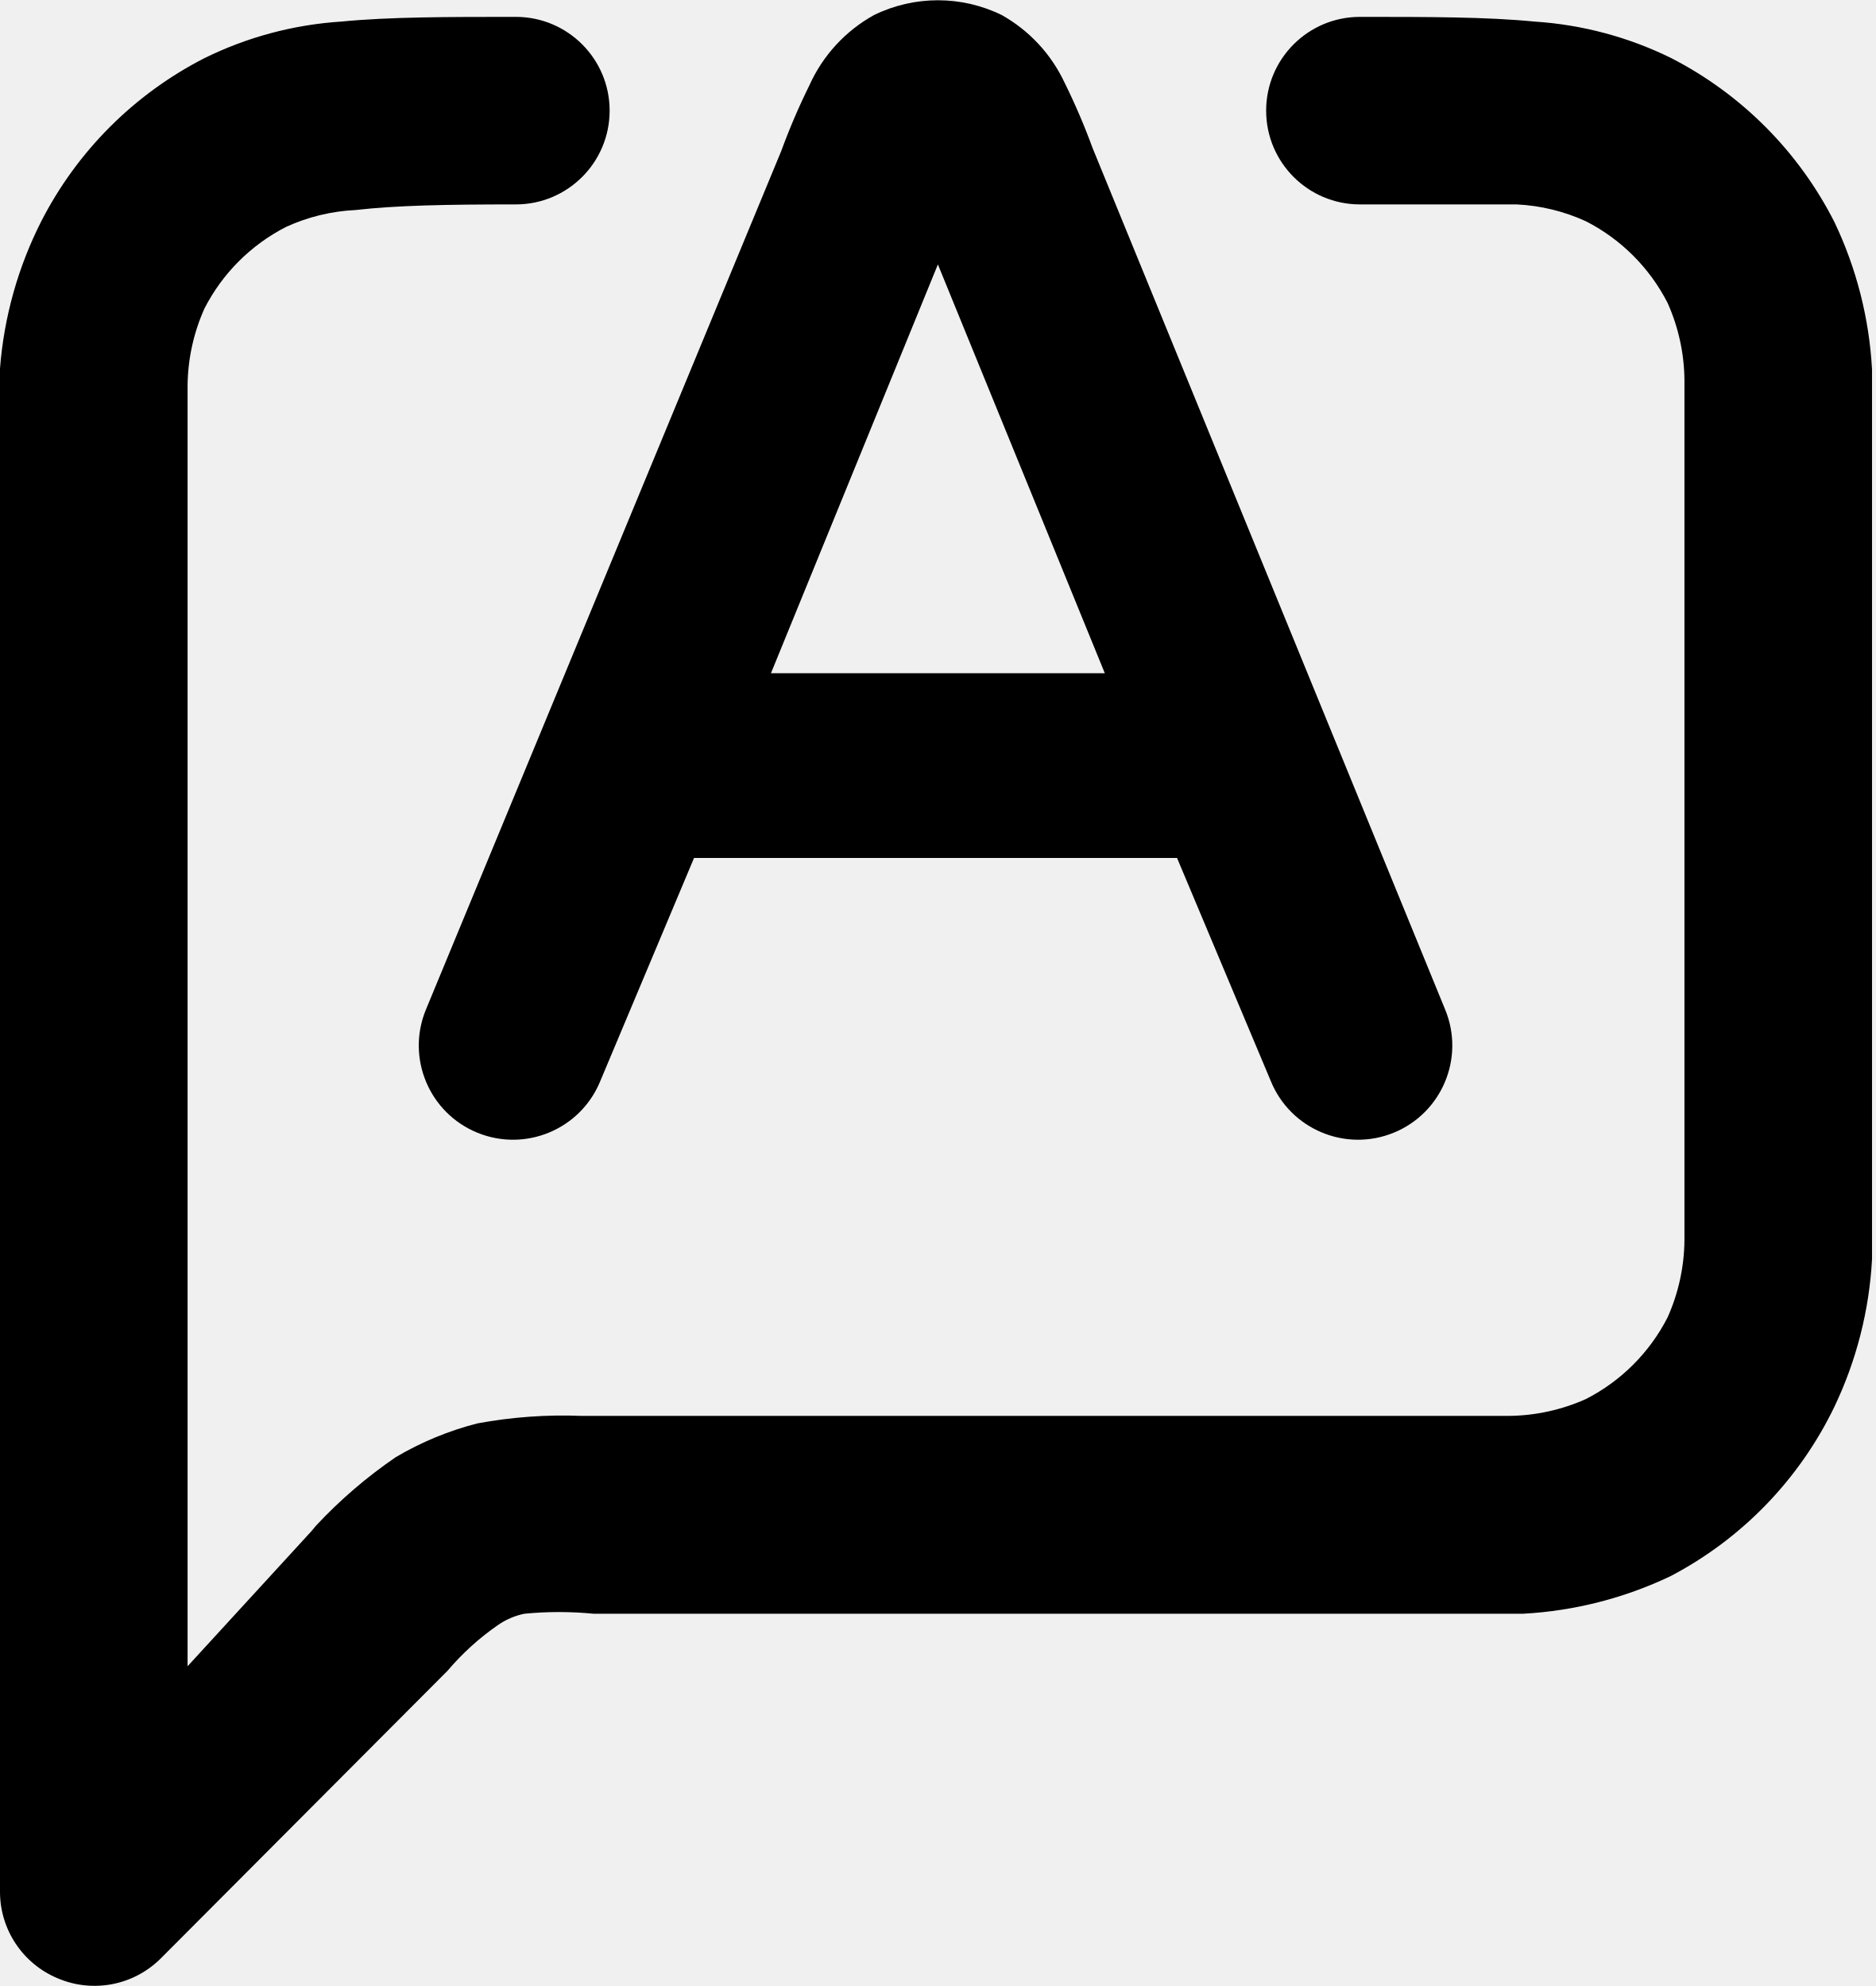
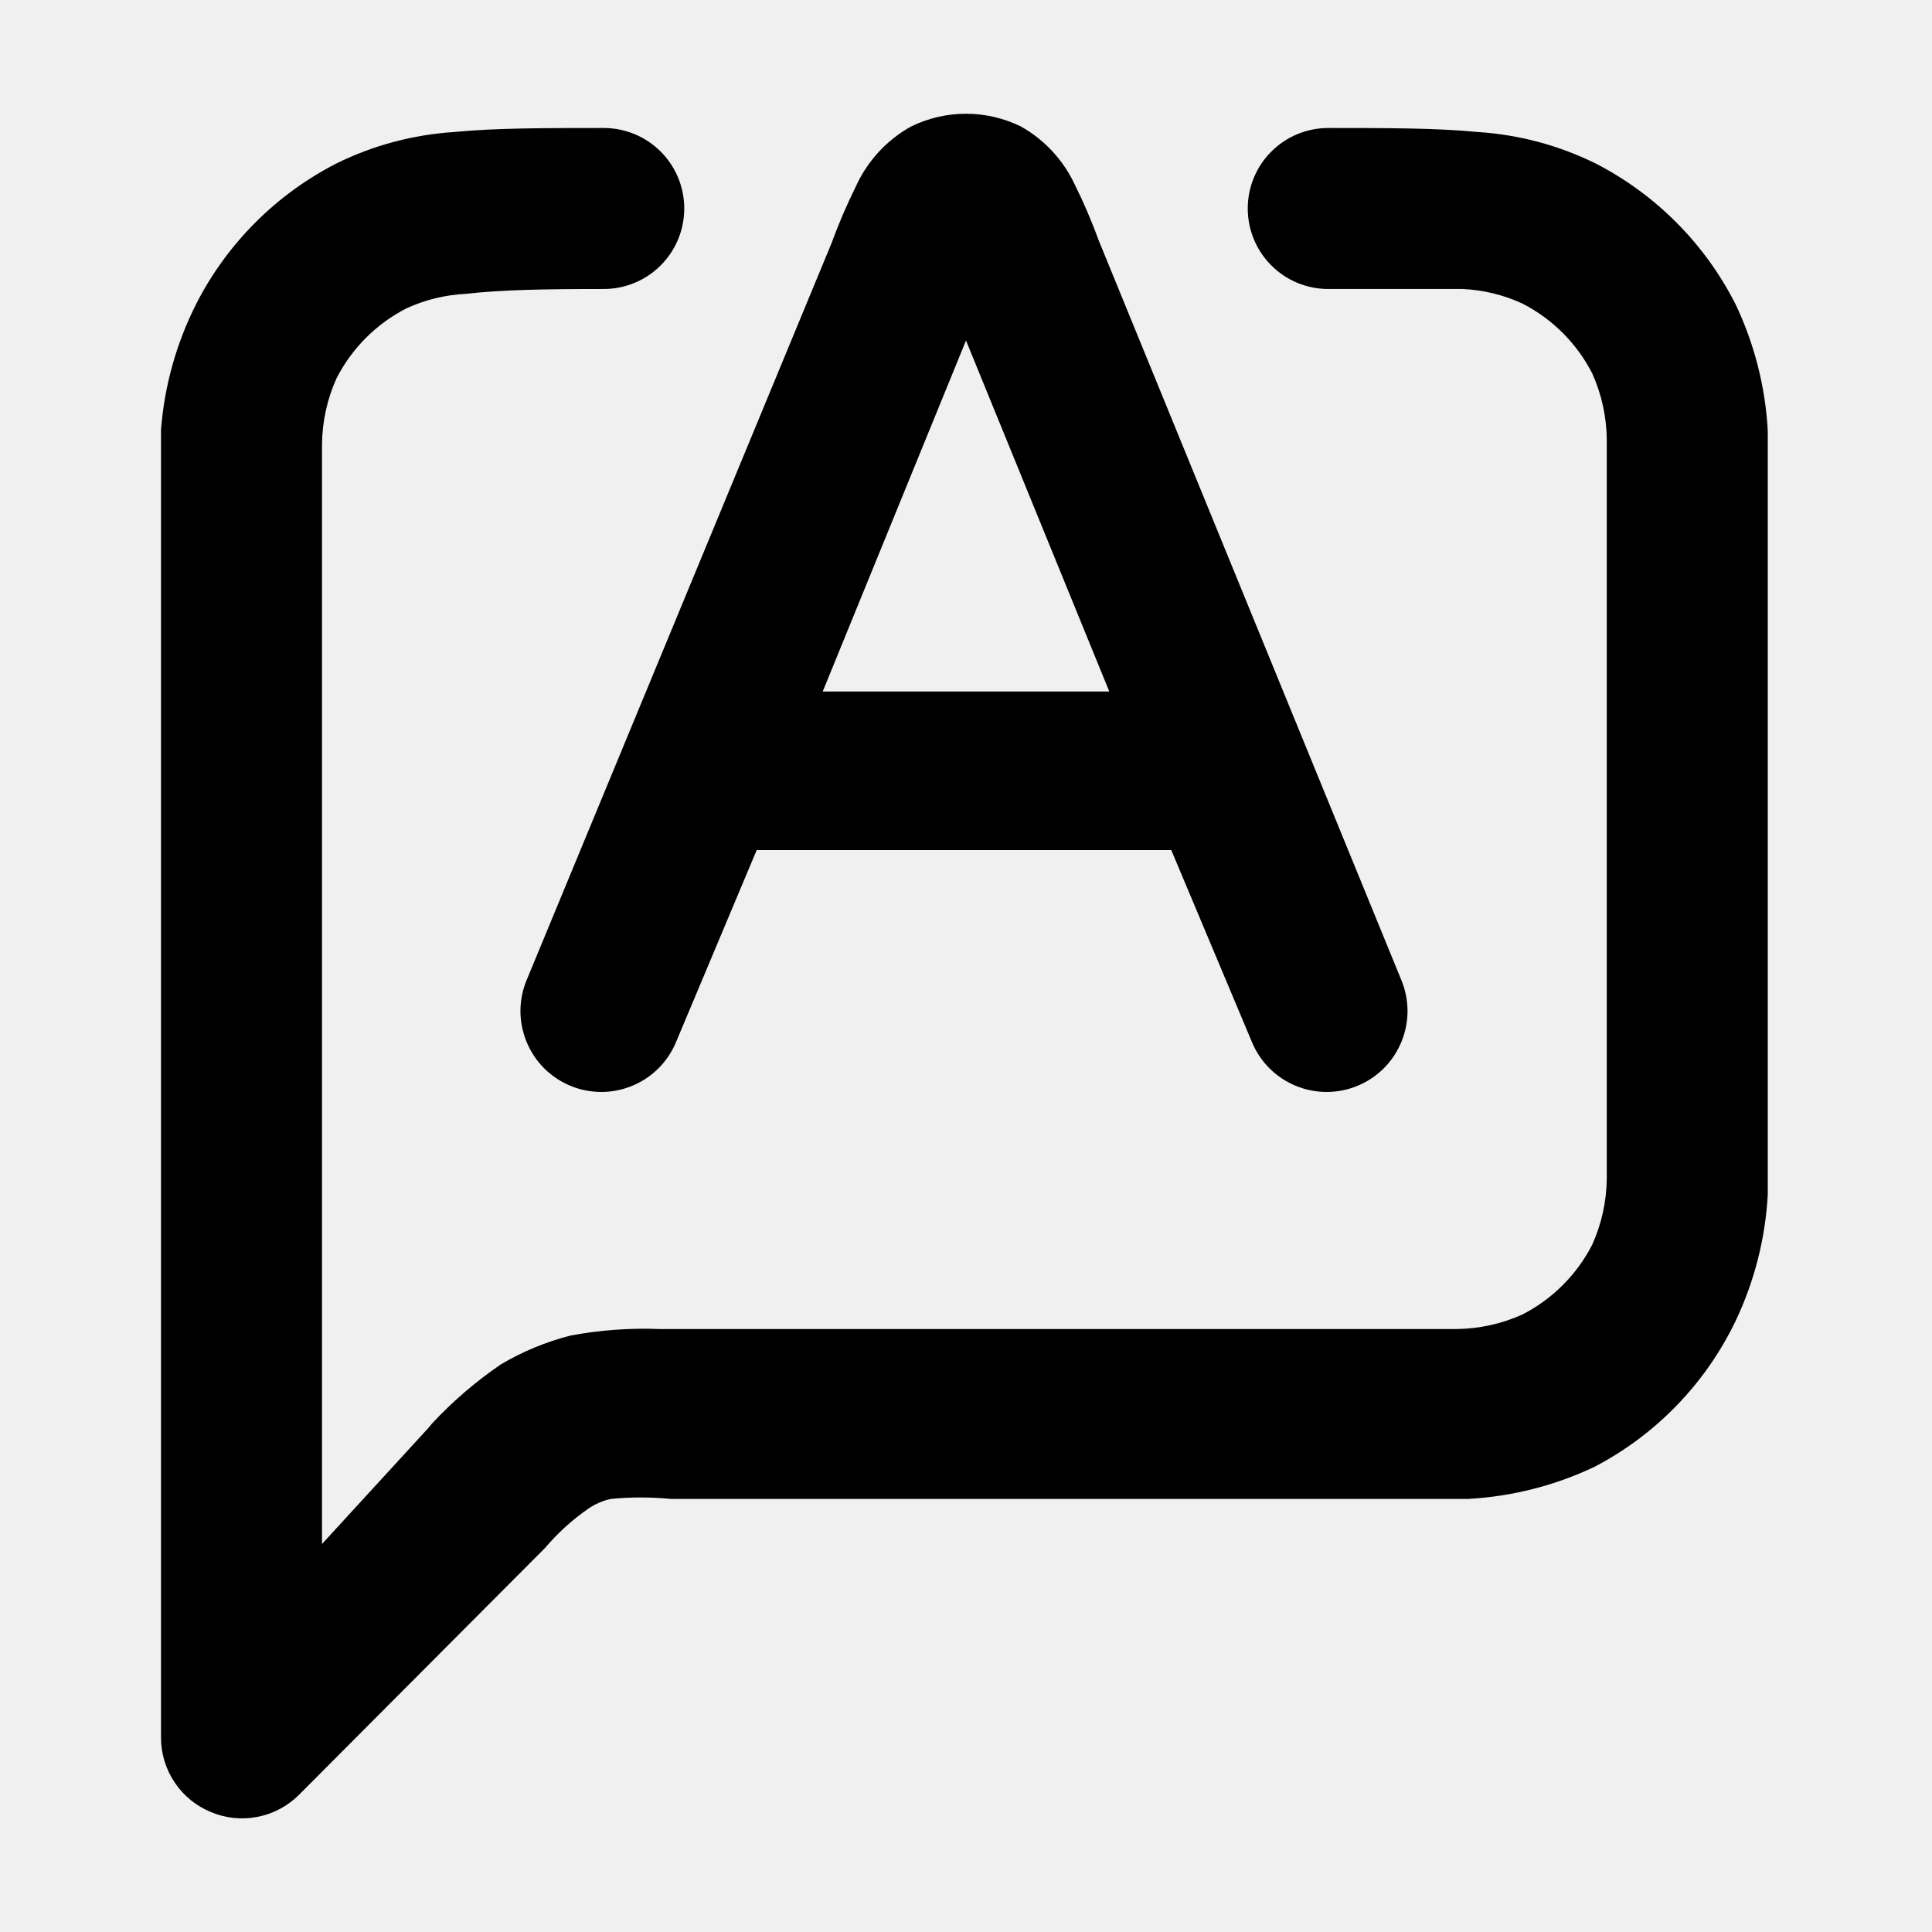
- <svg xmlns="http://www.w3.org/2000/svg" viewBox="0 0 20 21.18">
+ <svg xmlns="http://www.w3.org/2000/svg" width="24" height="24" viewBox="0 0 24 24" fill="none">
+   <g clip-path="url(#clip0_718_5)">
+     <path fill-rule="evenodd" clip-rule="evenodd" d="M11.32 1.57C11.532 1.467 11.764 1.413 12 1.413C12.236 1.413 12.468 1.467 12.68 1.57C12.973 1.734 13.207 1.986 13.35 2.29C13.463 2.518 13.563 2.751 13.65 2.99L17.41 12.18C17.46 12.302 17.485 12.433 17.485 12.565C17.484 12.697 17.457 12.827 17.406 12.949C17.355 13.07 17.281 13.181 17.187 13.274C17.093 13.367 16.982 13.44 16.86 13.49C16.738 13.54 16.607 13.565 16.475 13.565C16.343 13.564 16.213 13.537 16.091 13.486C15.969 13.435 15.859 13.361 15.766 13.267C15.673 13.173 15.6 13.062 15.55 12.94L14.55 10.56H9.4L8.4 12.94C8.35 13.062 8.277 13.173 8.184 13.267C8.091 13.361 7.981 13.435 7.859 13.486C7.737 13.537 7.607 13.564 7.475 13.565C7.343 13.565 7.212 13.54 7.09 13.49C6.968 13.44 6.857 13.367 6.763 13.274C6.669 13.181 6.595 13.07 6.544 12.949C6.493 12.827 6.466 12.697 6.465 12.565C6.465 12.433 6.49 12.302 6.54 12.18L10.33 3.02C10.417 2.781 10.517 2.548 10.63 2.32C10.773 2.002 11.015 1.739 11.32 1.57ZM12 4.23L13.78 8.59H10.22L12 4.23ZM7.5 3.59C7.765 3.59 8.02 3.485 8.207 3.297C8.395 3.11 8.5 2.855 8.5 2.59C8.5 2.325 8.395 2.07 8.207 1.883C8.02 1.695 7.765 1.59 7.5 1.59C6.77 1.59 6.15 1.59 5.64 1.64C5.132 1.673 4.636 1.805 4.18 2.03C3.432 2.413 2.823 3.022 2.44 3.77C2.192 4.259 2.042 4.793 2 5.34C2 5.88 2 6.54 2 7.34V21.59C2.001 21.787 2.06 21.98 2.171 22.144C2.281 22.308 2.437 22.435 2.62 22.51C2.802 22.587 3.003 22.608 3.197 22.57C3.391 22.533 3.569 22.439 3.71 22.3L6.77 19.23C6.928 19.044 7.109 18.879 7.31 18.74C7.394 18.682 7.49 18.641 7.59 18.62C7.836 18.596 8.084 18.596 8.33 18.62H16.24C17.05 18.62 17.71 18.62 18.24 18.62C18.784 18.59 19.318 18.454 19.81 18.22C20.573 17.821 21.187 17.186 21.56 16.41C21.794 15.918 21.93 15.384 21.96 14.84C21.96 14.3 21.96 13.64 21.96 12.84V7.35C21.96 6.54 21.96 5.88 21.96 5.35C21.93 4.806 21.794 4.272 21.56 3.78C21.179 3.028 20.57 2.415 19.82 2.03C19.364 1.805 18.868 1.673 18.36 1.64C17.85 1.59 17.23 1.59 16.5 1.59C16.235 1.59 15.98 1.695 15.793 1.883C15.605 2.07 15.5 2.325 15.5 2.59C15.5 2.855 15.605 3.11 15.793 3.297C15.98 3.485 16.235 3.59 16.5 3.59C17.25 3.59 17.77 3.59 18.17 3.59C18.426 3.602 18.677 3.663 18.91 3.77C19.284 3.961 19.589 4.266 19.78 4.64C19.896 4.898 19.957 5.177 19.96 5.46C19.96 5.91 19.96 6.46 19.96 7.35V12.75C19.96 13.61 19.96 14.19 19.96 14.64C19.957 14.923 19.896 15.202 19.78 15.46C19.589 15.834 19.284 16.139 18.91 16.33C18.652 16.446 18.373 16.507 18.09 16.51C17.64 16.51 17.09 16.51 16.2 16.51H8.2C7.828 16.495 7.456 16.522 7.09 16.59C6.784 16.668 6.491 16.789 6.22 16.95C5.911 17.161 5.626 17.406 5.37 17.68L5.32 17.74L4 19.18V7.41C4 6.55 4 5.97 4 5.52C4.003 5.237 4.064 4.958 4.18 4.7C4.371 4.326 4.676 4.021 5.05 3.83C5.283 3.723 5.534 3.662 5.79 3.65C6.23 3.6 6.75 3.59 7.5 3.59Z" fill="black" />
+   </g>
  <defs>
-     <style>.cls-1{fill-rule:evenodd;}</style>
+     <clipPath id="clip0_718_5">
+       <rect width="20" height="21.18" fill="white" transform="translate(2 1.40997)" />
+     </clipPath>
  </defs>
-   <g id="Слой_2" data-name="Слой 2">
-     <g id="fontsize">
-       <path class="cls-1" d="M9.32.16a1.55,1.55,0,0,1,1.36,0,1.61,1.61,0,0,1,.67.72,7,7,0,0,1,.3.7l0,0,3.76,9.19a1,1,0,0,1-1.86.76l-1-2.38H7.4l-1,2.38a1,1,0,0,1-1.86-.76L8.33,1.61l0,0a7,7,0,0,1,.3-.7A1.61,1.61,0,0,1,9.32.16ZM10,2.82l1.78,4.36H8.22ZM5.5,2.18a1,1,0,0,0,0-2c-.73,0-1.35,0-1.86.05A3.86,3.86,0,0,0,2.18.62,4,4,0,0,0,.44,2.36,4.18,4.18,0,0,0,0,3.93c0,.54,0,1.2,0,2H0V20.18a1,1,0,0,0,.62.92,1,1,0,0,0,1.09-.21l3.06-3.07a2.79,2.79,0,0,1,.54-.49.77.77,0,0,1,.28-.12,3.81,3.81,0,0,1,.74,0h7.91c.81,0,1.47,0,2,0a4.18,4.18,0,0,0,1.57-.4A4,4,0,0,0,19.56,15a4.18,4.18,0,0,0,.4-1.57c0-.54,0-1.2,0-2V5.94c0-.81,0-1.47,0-2a4.18,4.18,0,0,0-.4-1.57A4,4,0,0,0,17.82.62,3.86,3.86,0,0,0,16.36.23C15.85.18,15.23.18,14.5.18a1,1,0,1,0,0,2c.75,0,1.27,0,1.67,0a2,2,0,0,1,.74.18,2,2,0,0,1,.87.87,2.06,2.06,0,0,1,.18.82c0,.45,0,1,0,1.89v5.4c0,.86,0,1.44,0,1.89a2.06,2.06,0,0,1-.18.82,2,2,0,0,1-.87.87,2.06,2.06,0,0,1-.82.18c-.45,0-1,0-1.89,0h-8a5,5,0,0,0-1.11.08,3.33,3.33,0,0,0-.87.36l.52.85-.52-.85a5.09,5.09,0,0,0-.85.73l-.05.06L2,17.77V6c0-.86,0-1.44,0-1.89a2.06,2.06,0,0,1,.18-.82,2,2,0,0,1,.87-.87,2,2,0,0,1,.74-.18C4.23,2.19,4.75,2.18,5.5,2.18Z" />
-     </g>
-   </g>
</svg>
